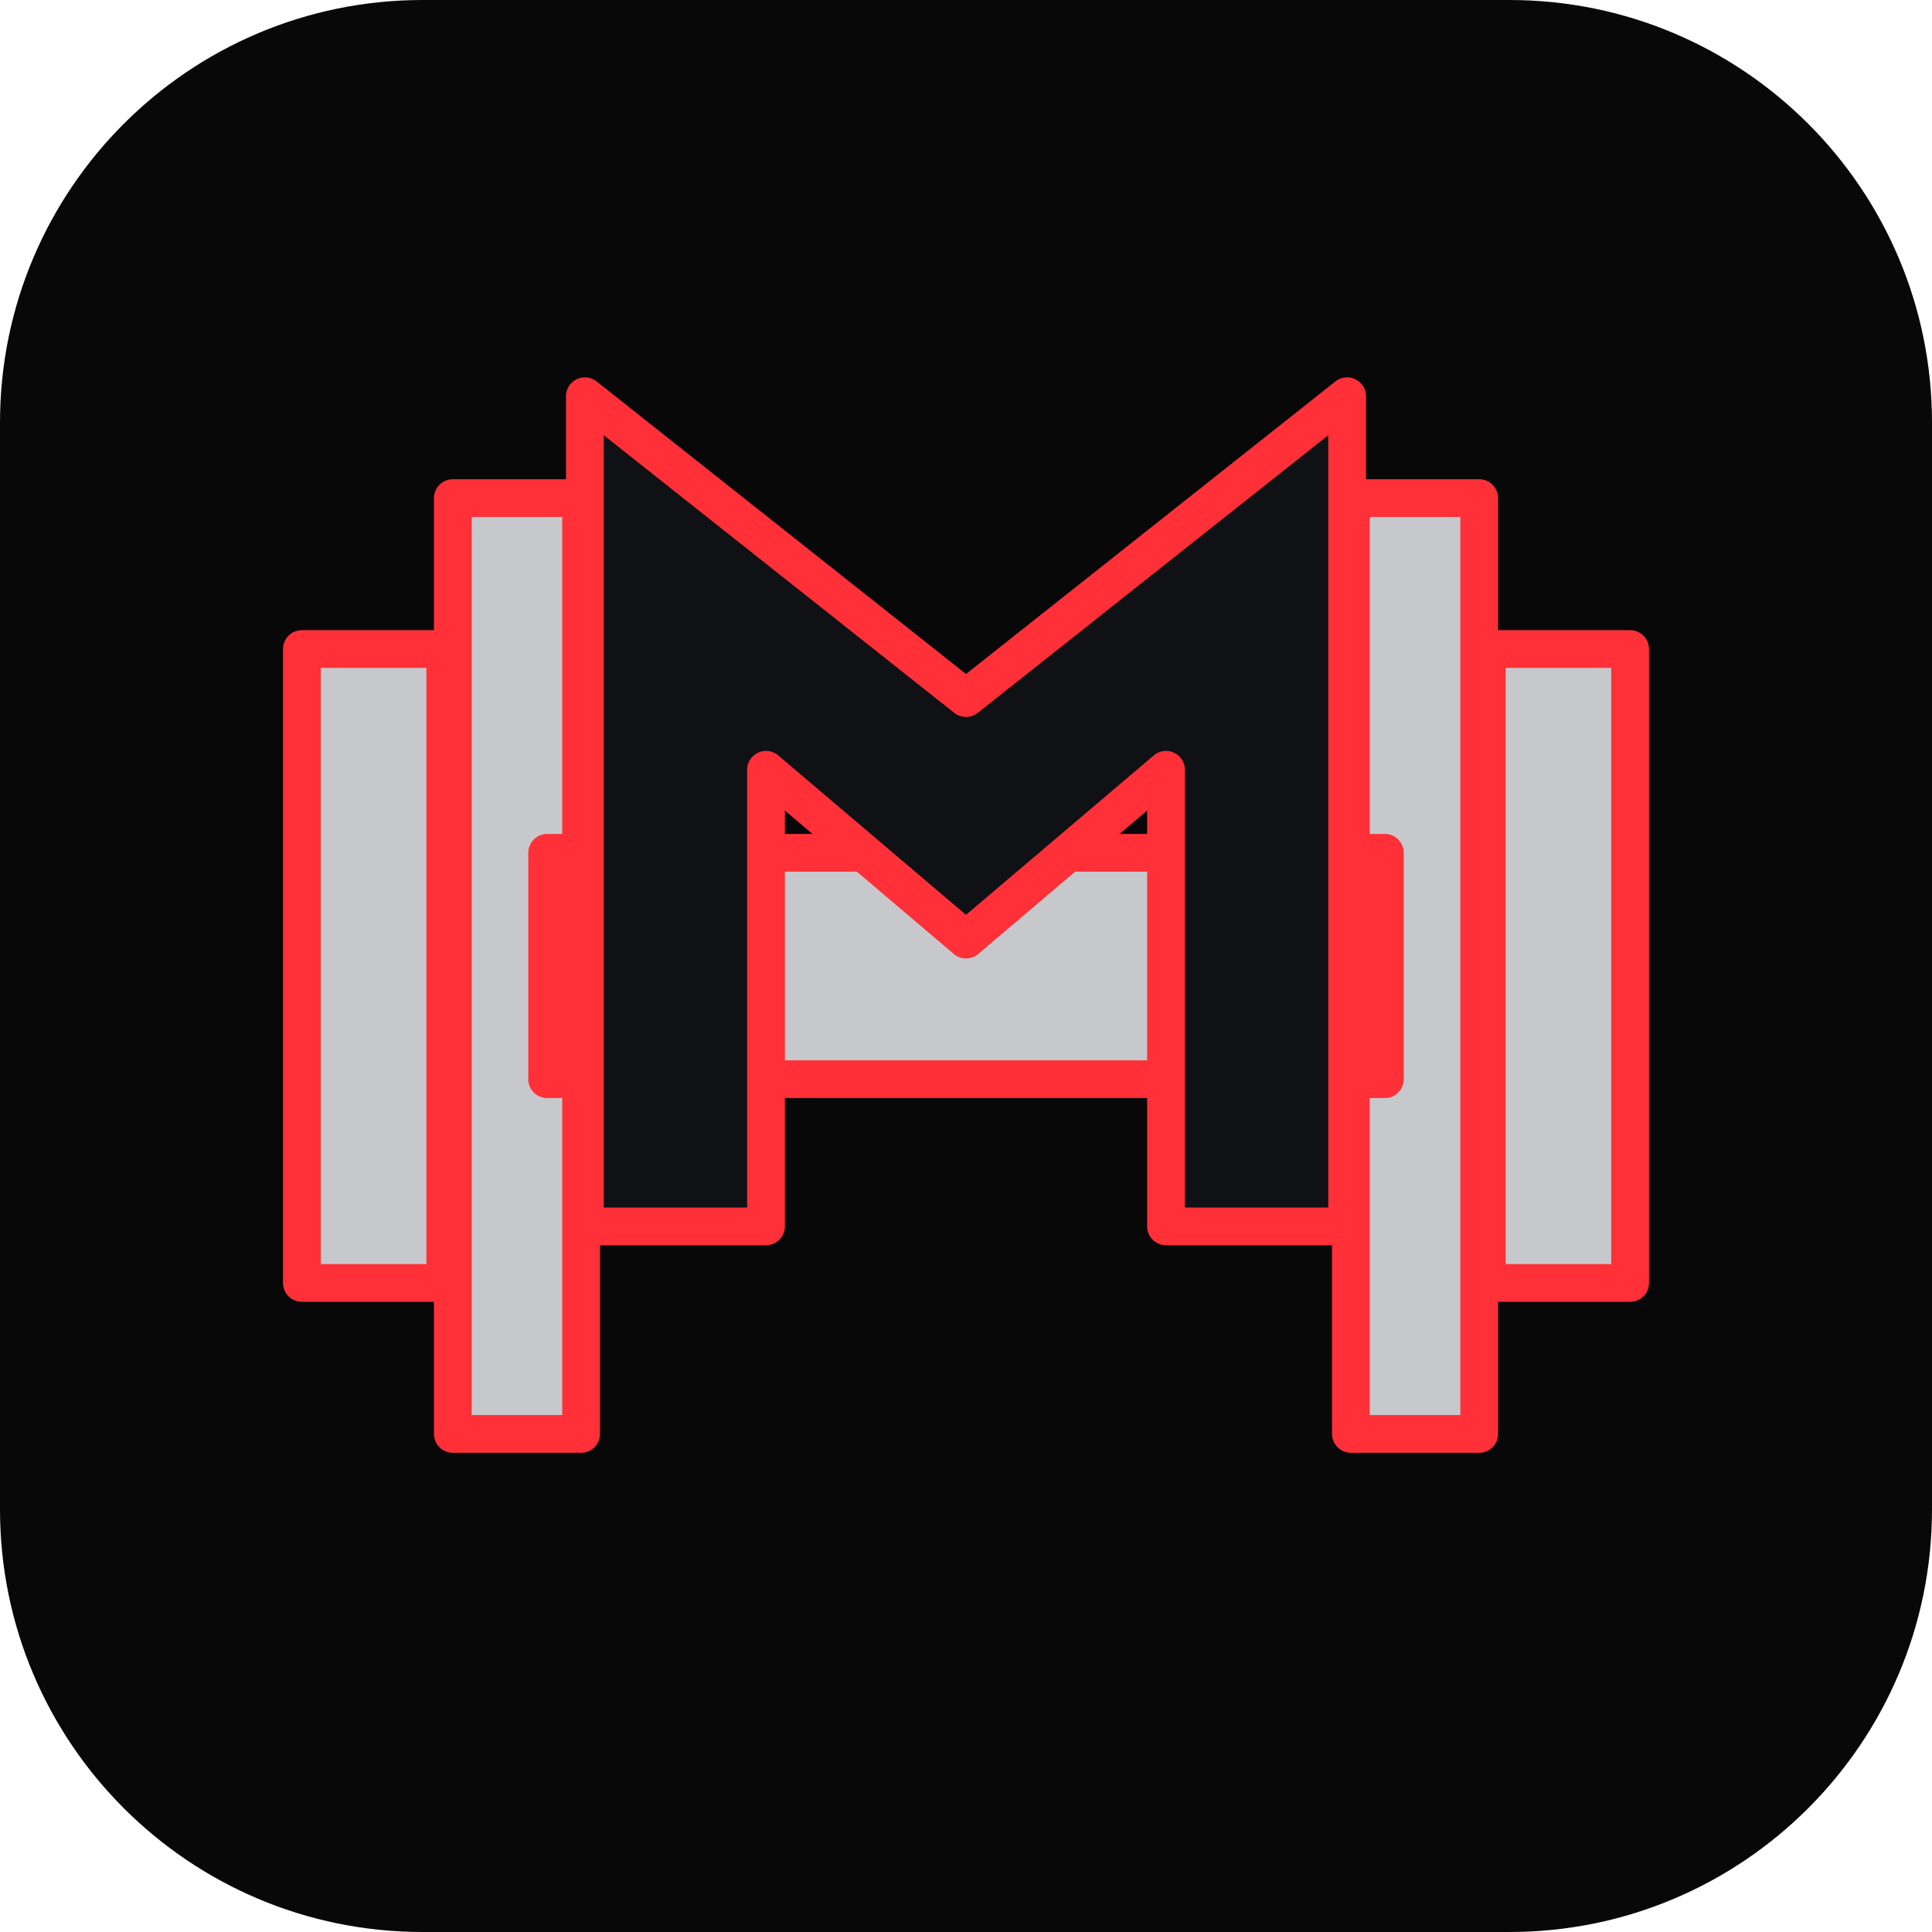
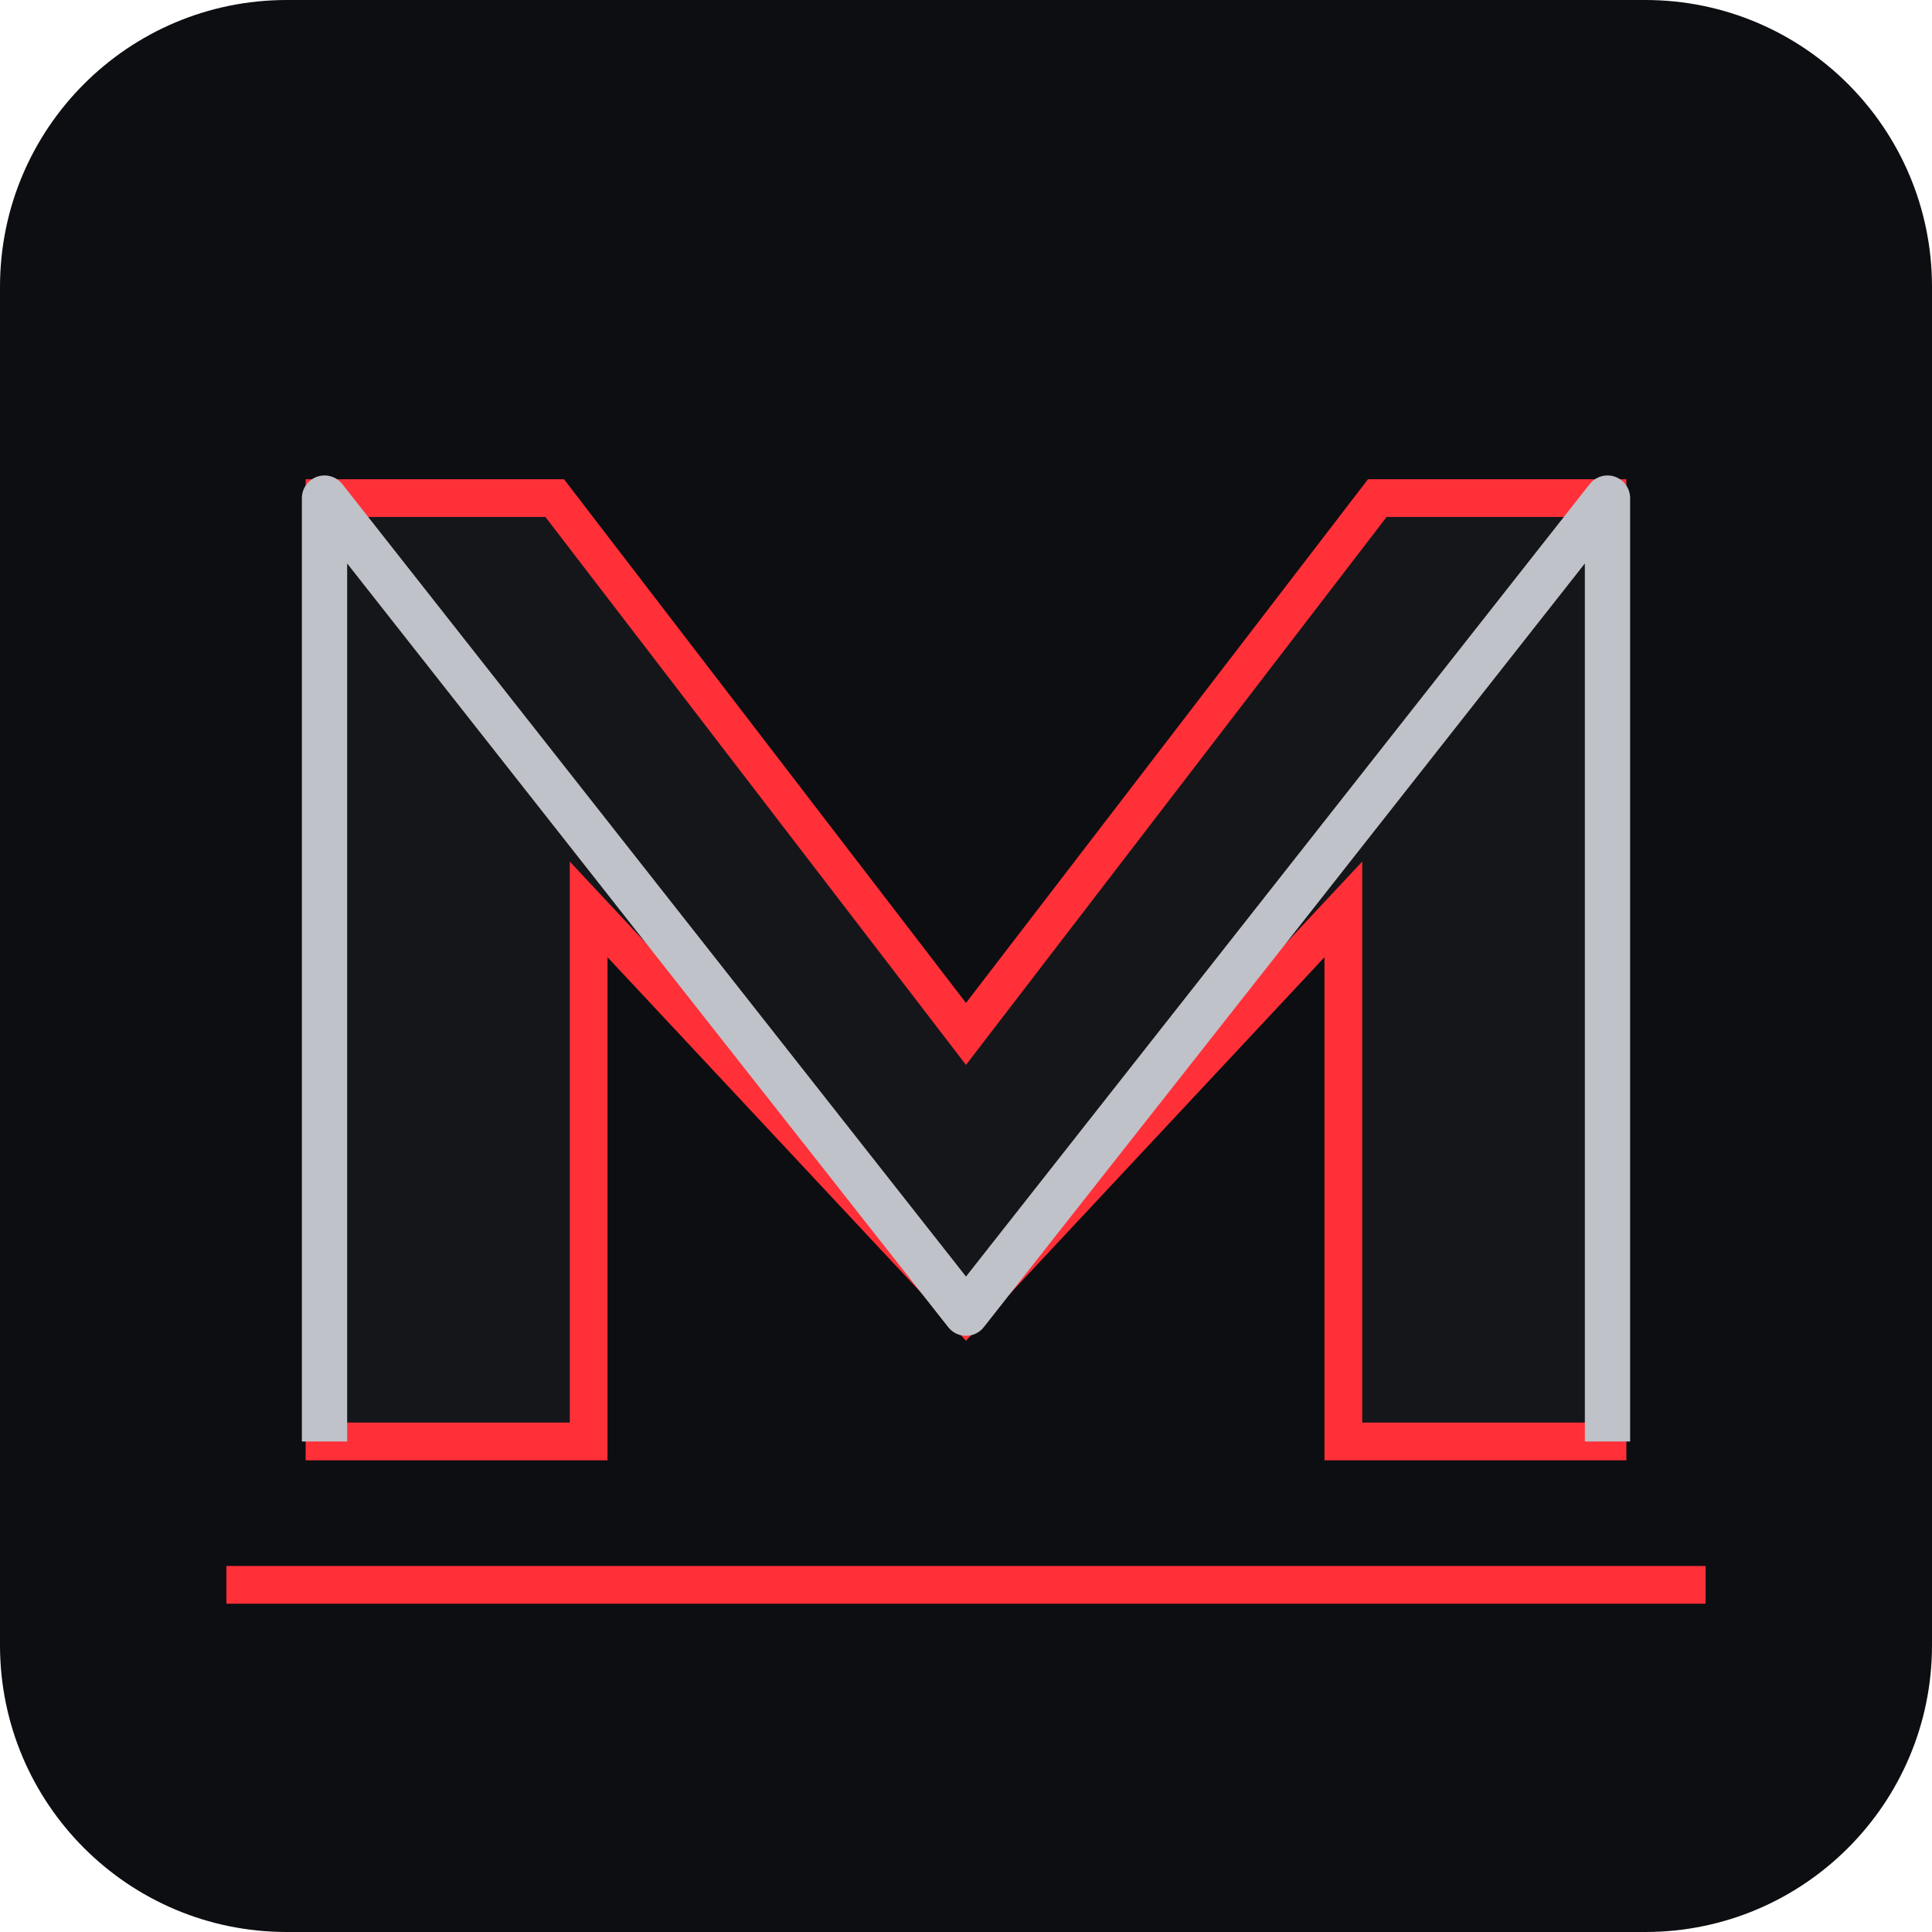
<svg xmlns="http://www.w3.org/2000/svg" viewBox="0 0 512 512">
-   <rect width="512" height="512" rx="112" fill="#080809" />
-   <g fill="#c7c8cb" stroke="#ff3038" stroke-width="10" stroke-linejoin="round">
-     <path d="M80 172h38v168H80zM120 132h34v248h-34zM358 132h34v248h-34zM394 172h38v168h-38zM145 226h222v60H145z" />
-     <path d="M155 105 256 185 357 105 357 325 309 325 309 204 256 249 203 204 203 325 155 325z" fill="#101114" />
-   </g>
+   <rect width="512" height="512" rx="76" fill="#0d0e11" />
+   <path d="M86 382V132h61l109 142 109-142h61v250h-70V241L256 348 156 241v141z" fill="#15161a" stroke="#ff3038" stroke-width="10" />
+   <path d="M86 382V132l170 216 170-216v250" fill="none" stroke="#bfc2c8" stroke-width="12" stroke-linejoin="round" />
+   <path d="M60 420h392" stroke="#ff3038" stroke-width="10" />
</svg>
